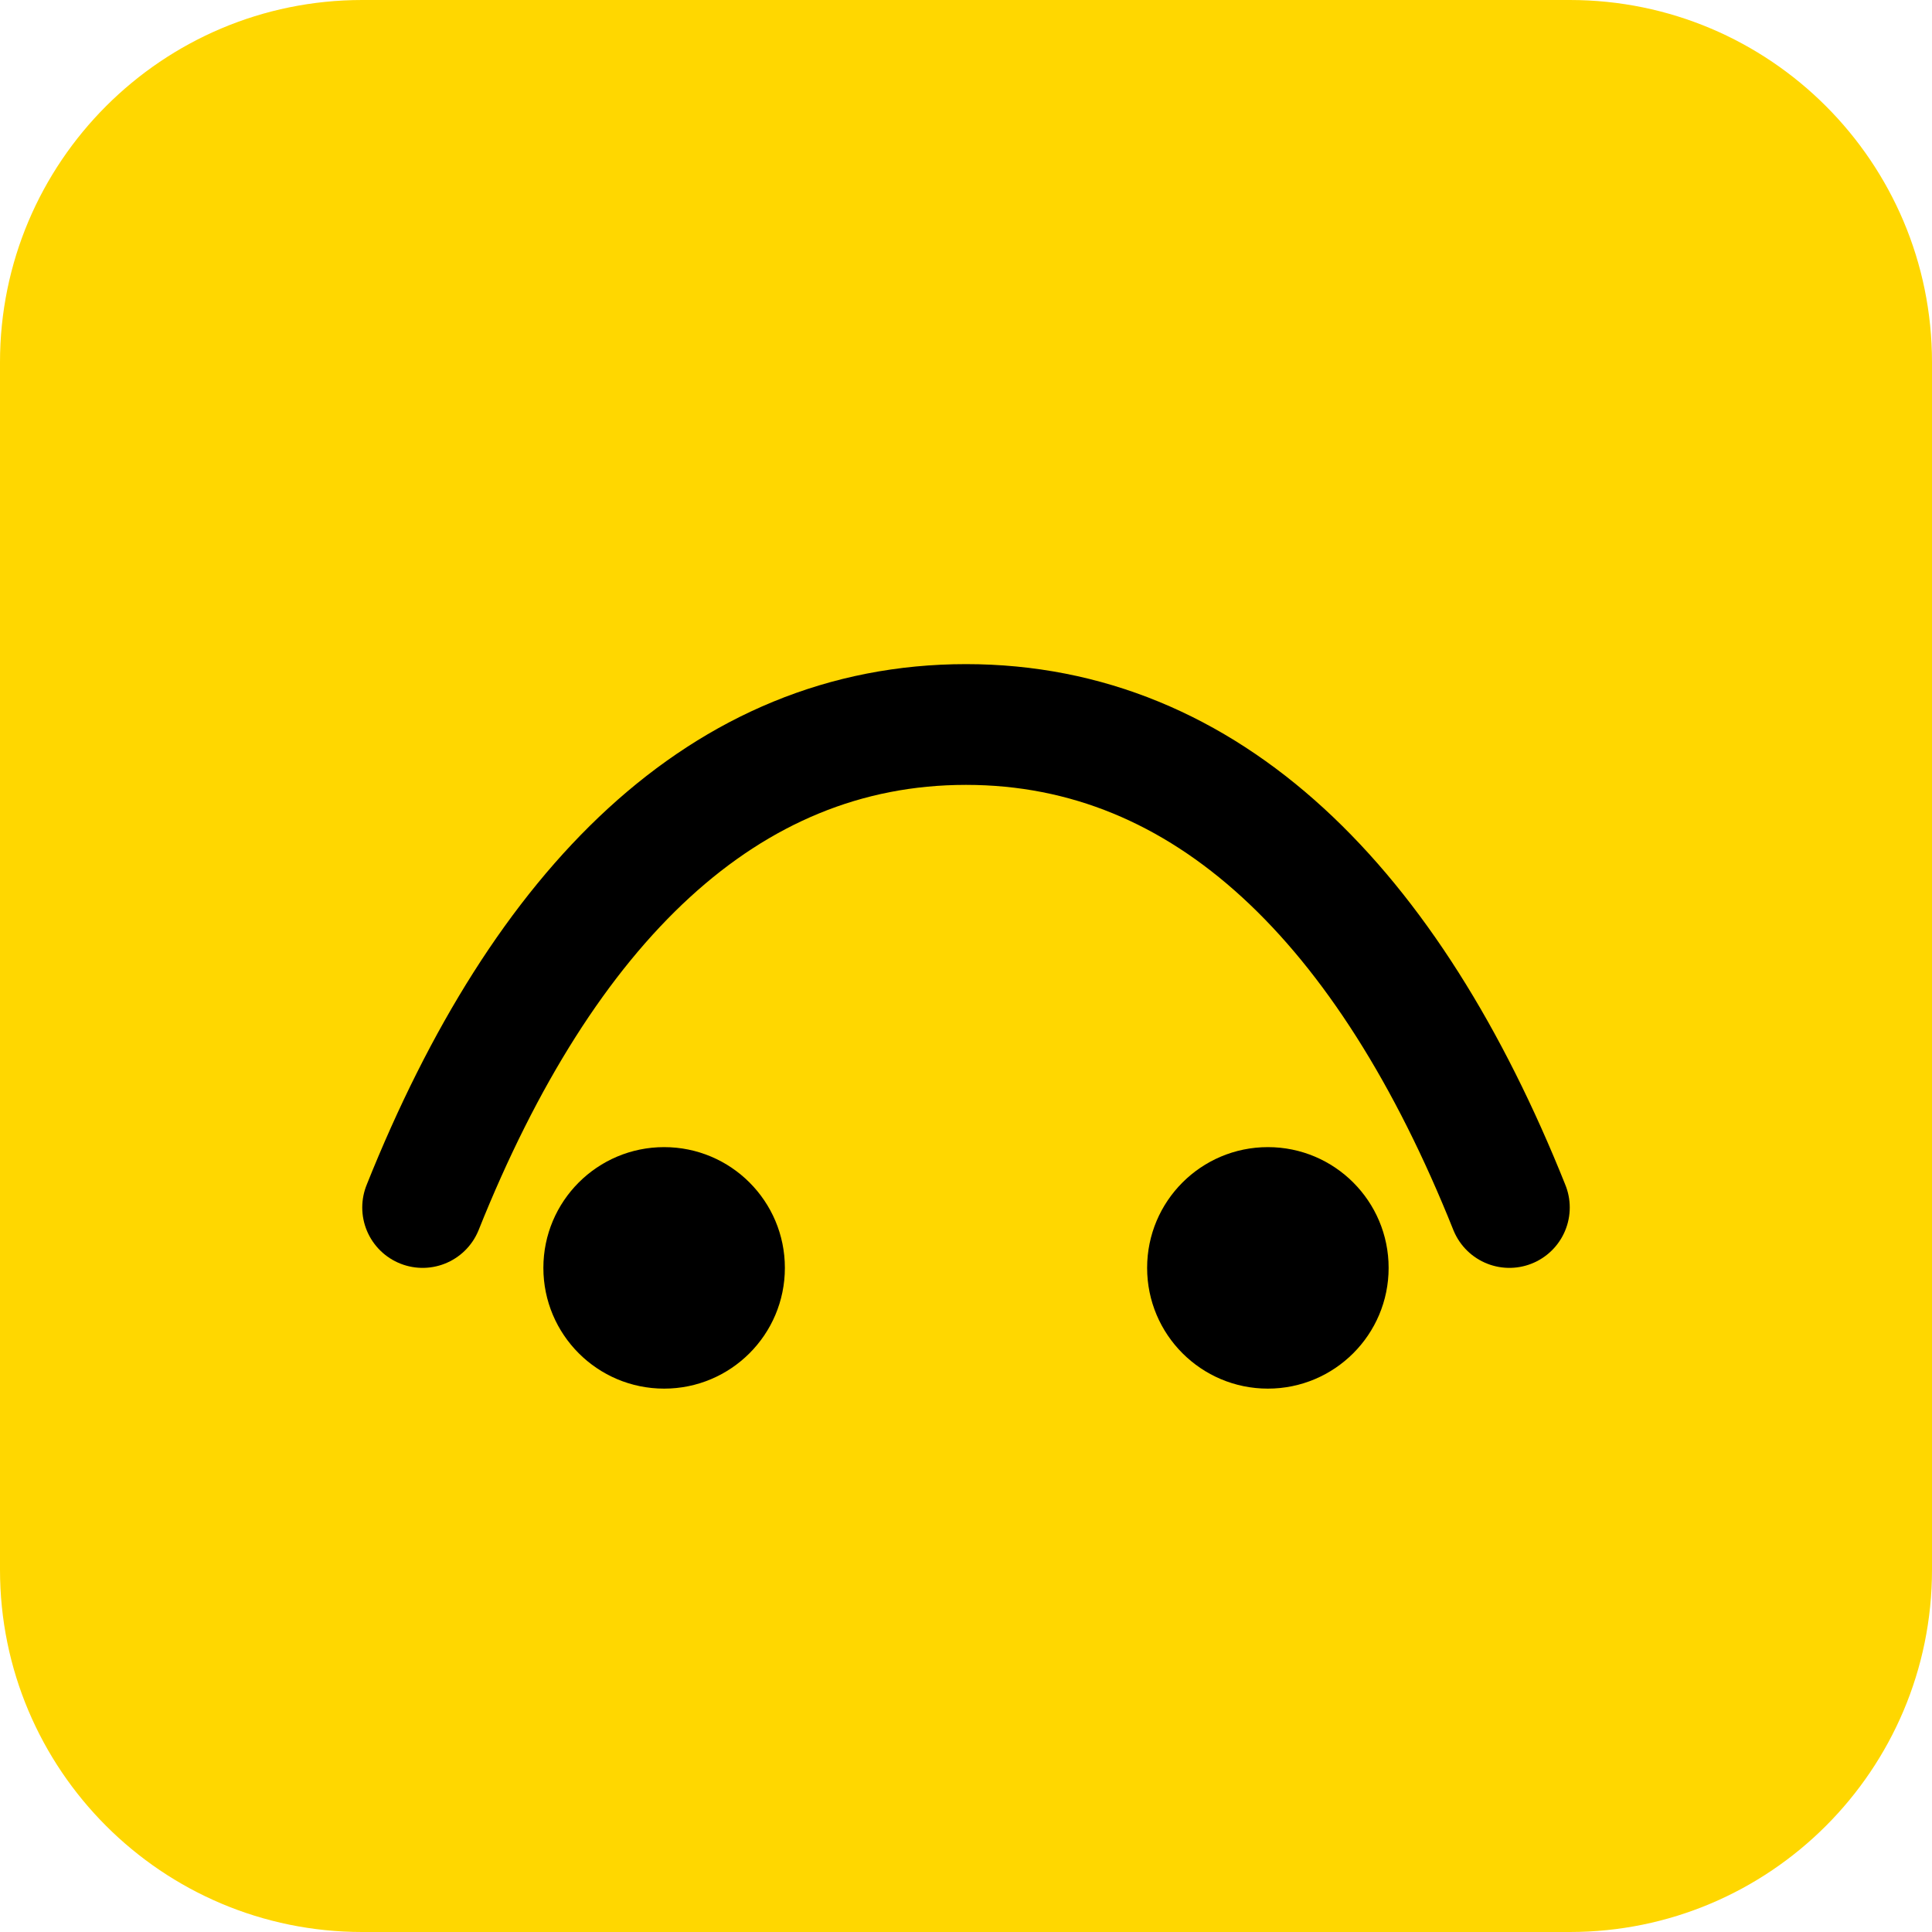
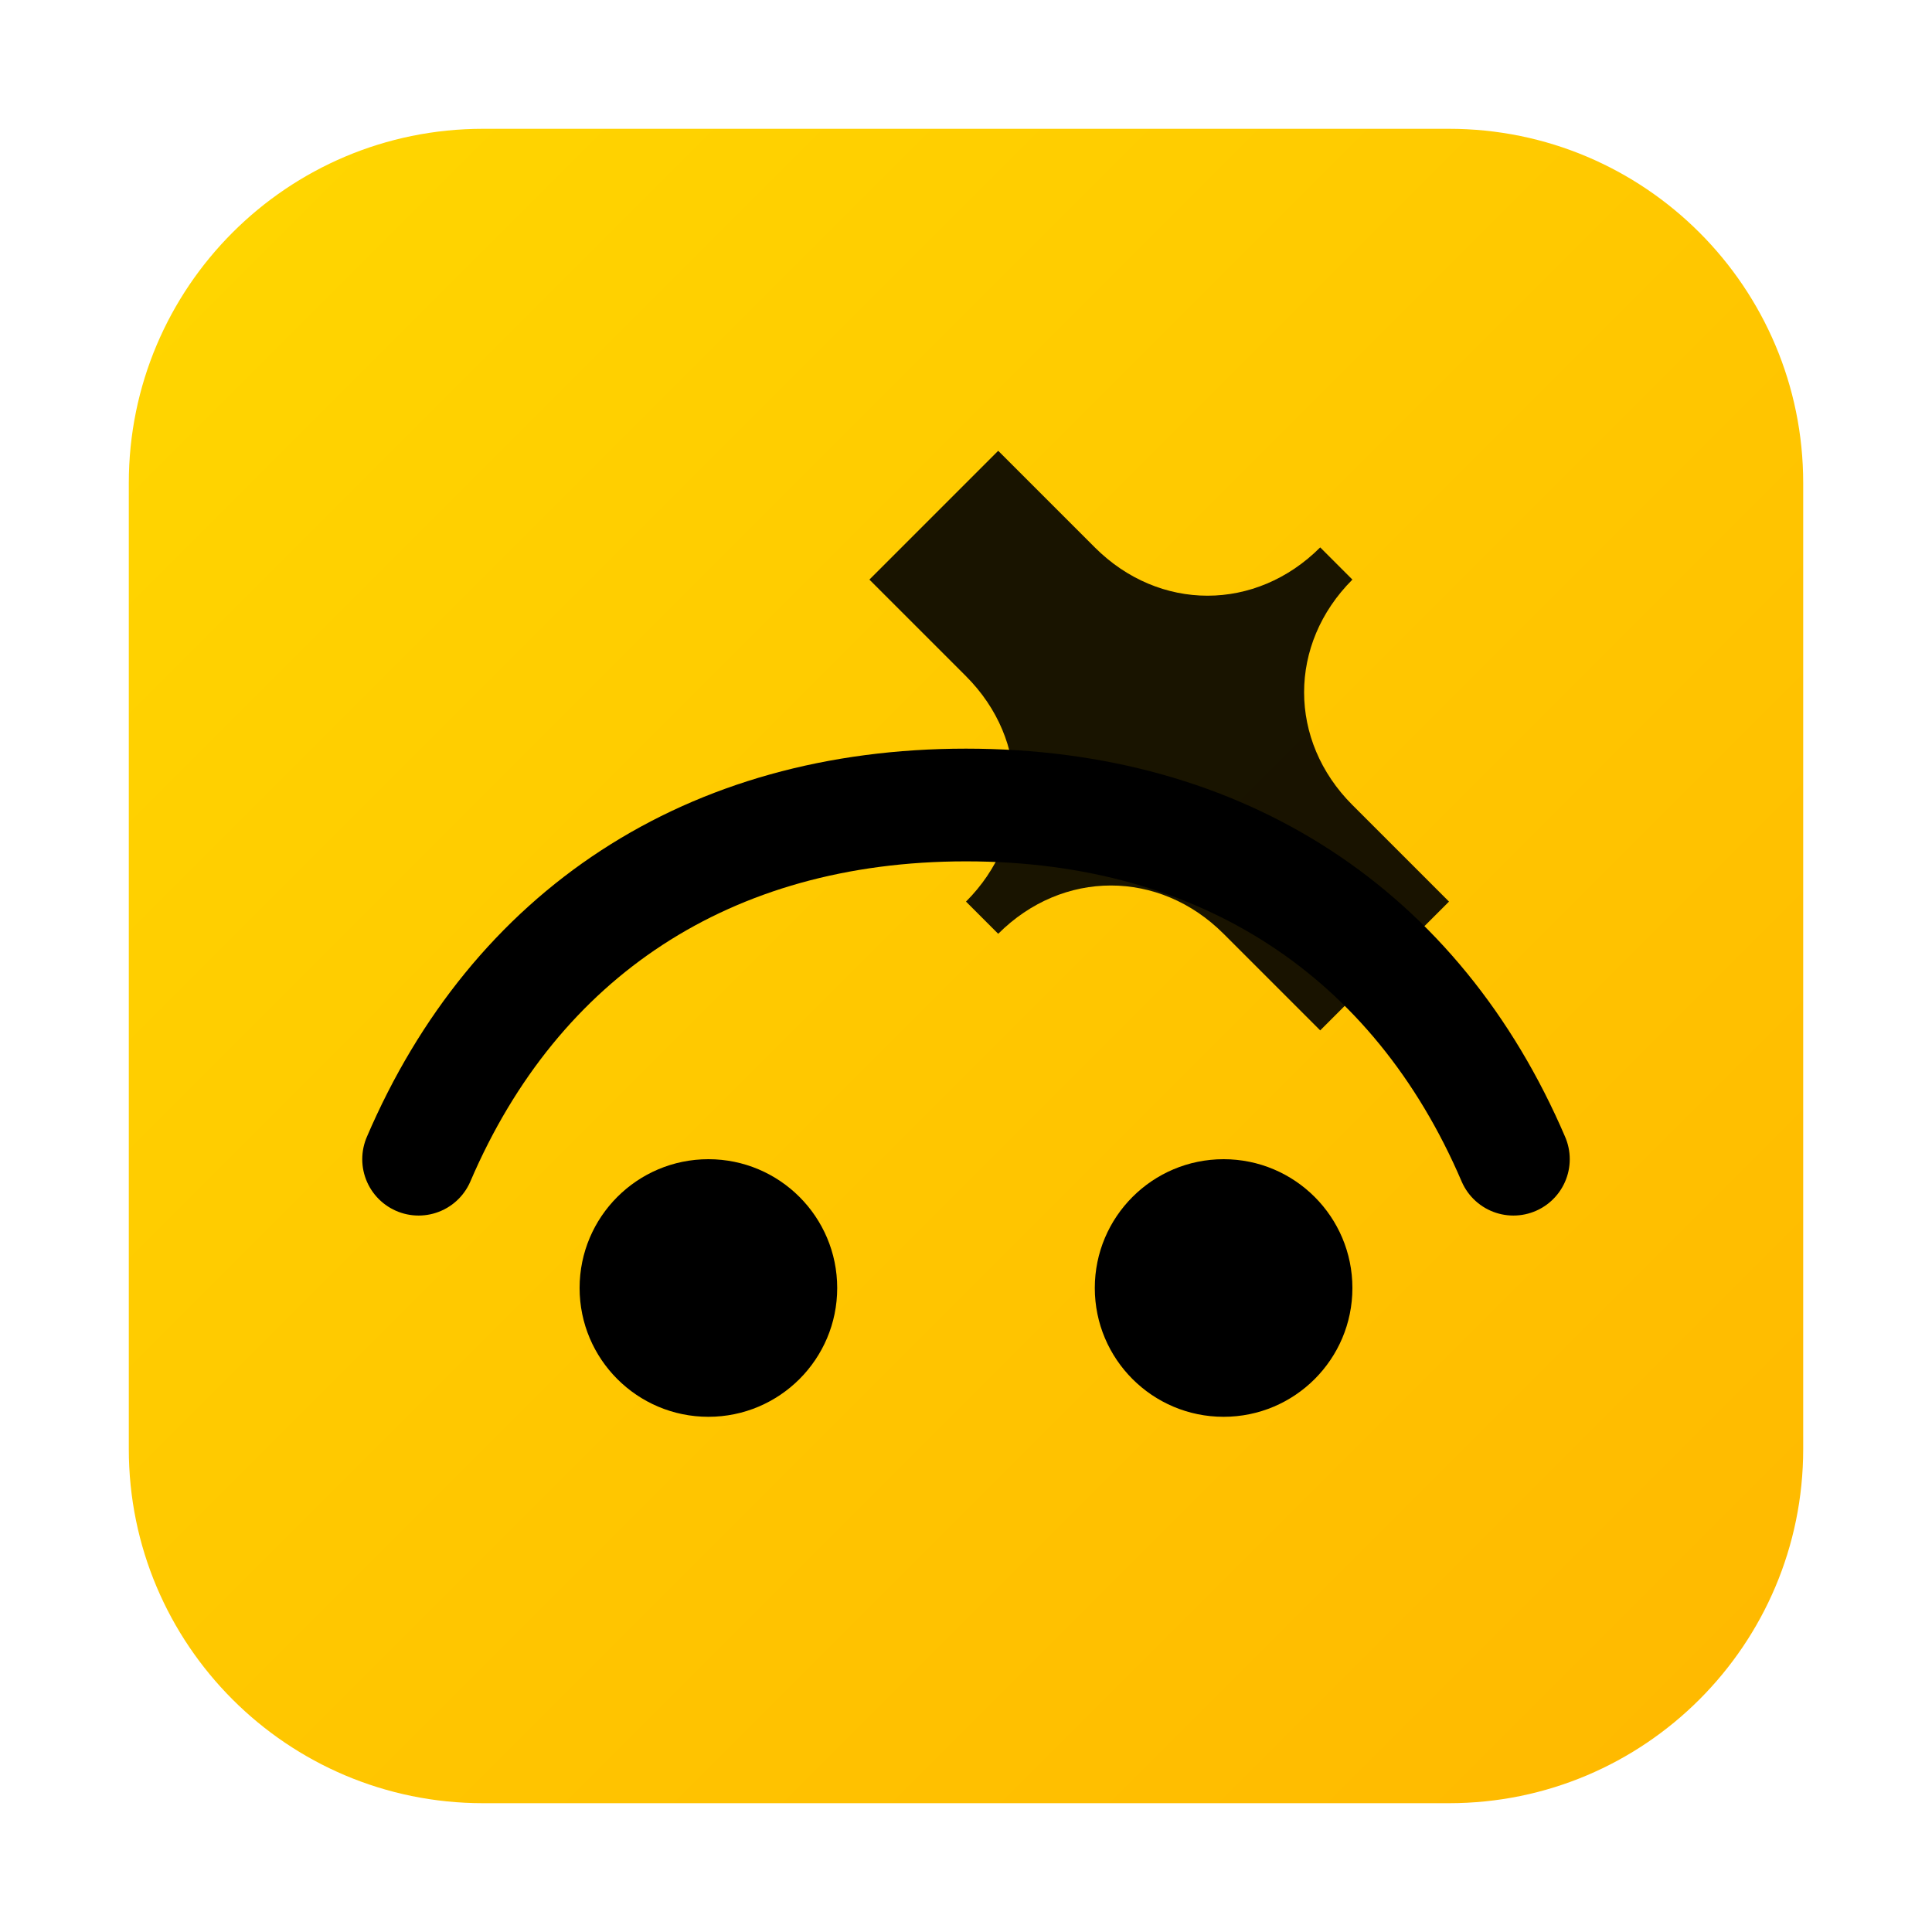
- <svg xmlns="http://www.w3.org/2000/svg" viewBox="0 0 64 64">
-   <rect width="64" height="64" rx="12" fill="#FFD700" />
-   <path d="M14 40c4-10 10-16 18-16s14 6 18 16" fill="none" stroke="#000" stroke-width="4" stroke-linecap="round" />
-   <circle cx="22" cy="42" r="4" fill="#000" />
-   <circle cx="42" cy="42" r="4" fill="#000" />
+ <svg xmlns="http://www.w3.org/2000/svg" viewBox="0 0 120 120" role="img" aria-label="Auto Check Saúde">
+   <defs>
+     <linearGradient id="gold" x1="0" y1="0" x2="1" y2="1">
+       <stop offset="0" stop-color="#FFD700" />
+       <stop offset="1" stop-color="#FFB800" />
+     </linearGradient>
+   </defs>
+   <rect x="8" y="8" width="104" height="104" rx="22" fill="url(#gold)" />
+   <path d="M26 72c6-14 18-22 34-22s28 8 34 22" fill="none" stroke="#000" stroke-width="7" stroke-linecap="round" />
+   <circle cx="44" cy="80" r="8" fill="#000" />
+   <circle cx="76" cy="80" r="8" fill="#000" />
+   <path d="M84 36c-4 4-4 10 0 14l6 6-8 8-6-6c-4-4-10-4-14 0l-2-2c4-4 4-10 0-14l-6-6 8-8 6 6c4 4 10 4 14 0z" fill="#000" opacity="0.9" />
</svg>
